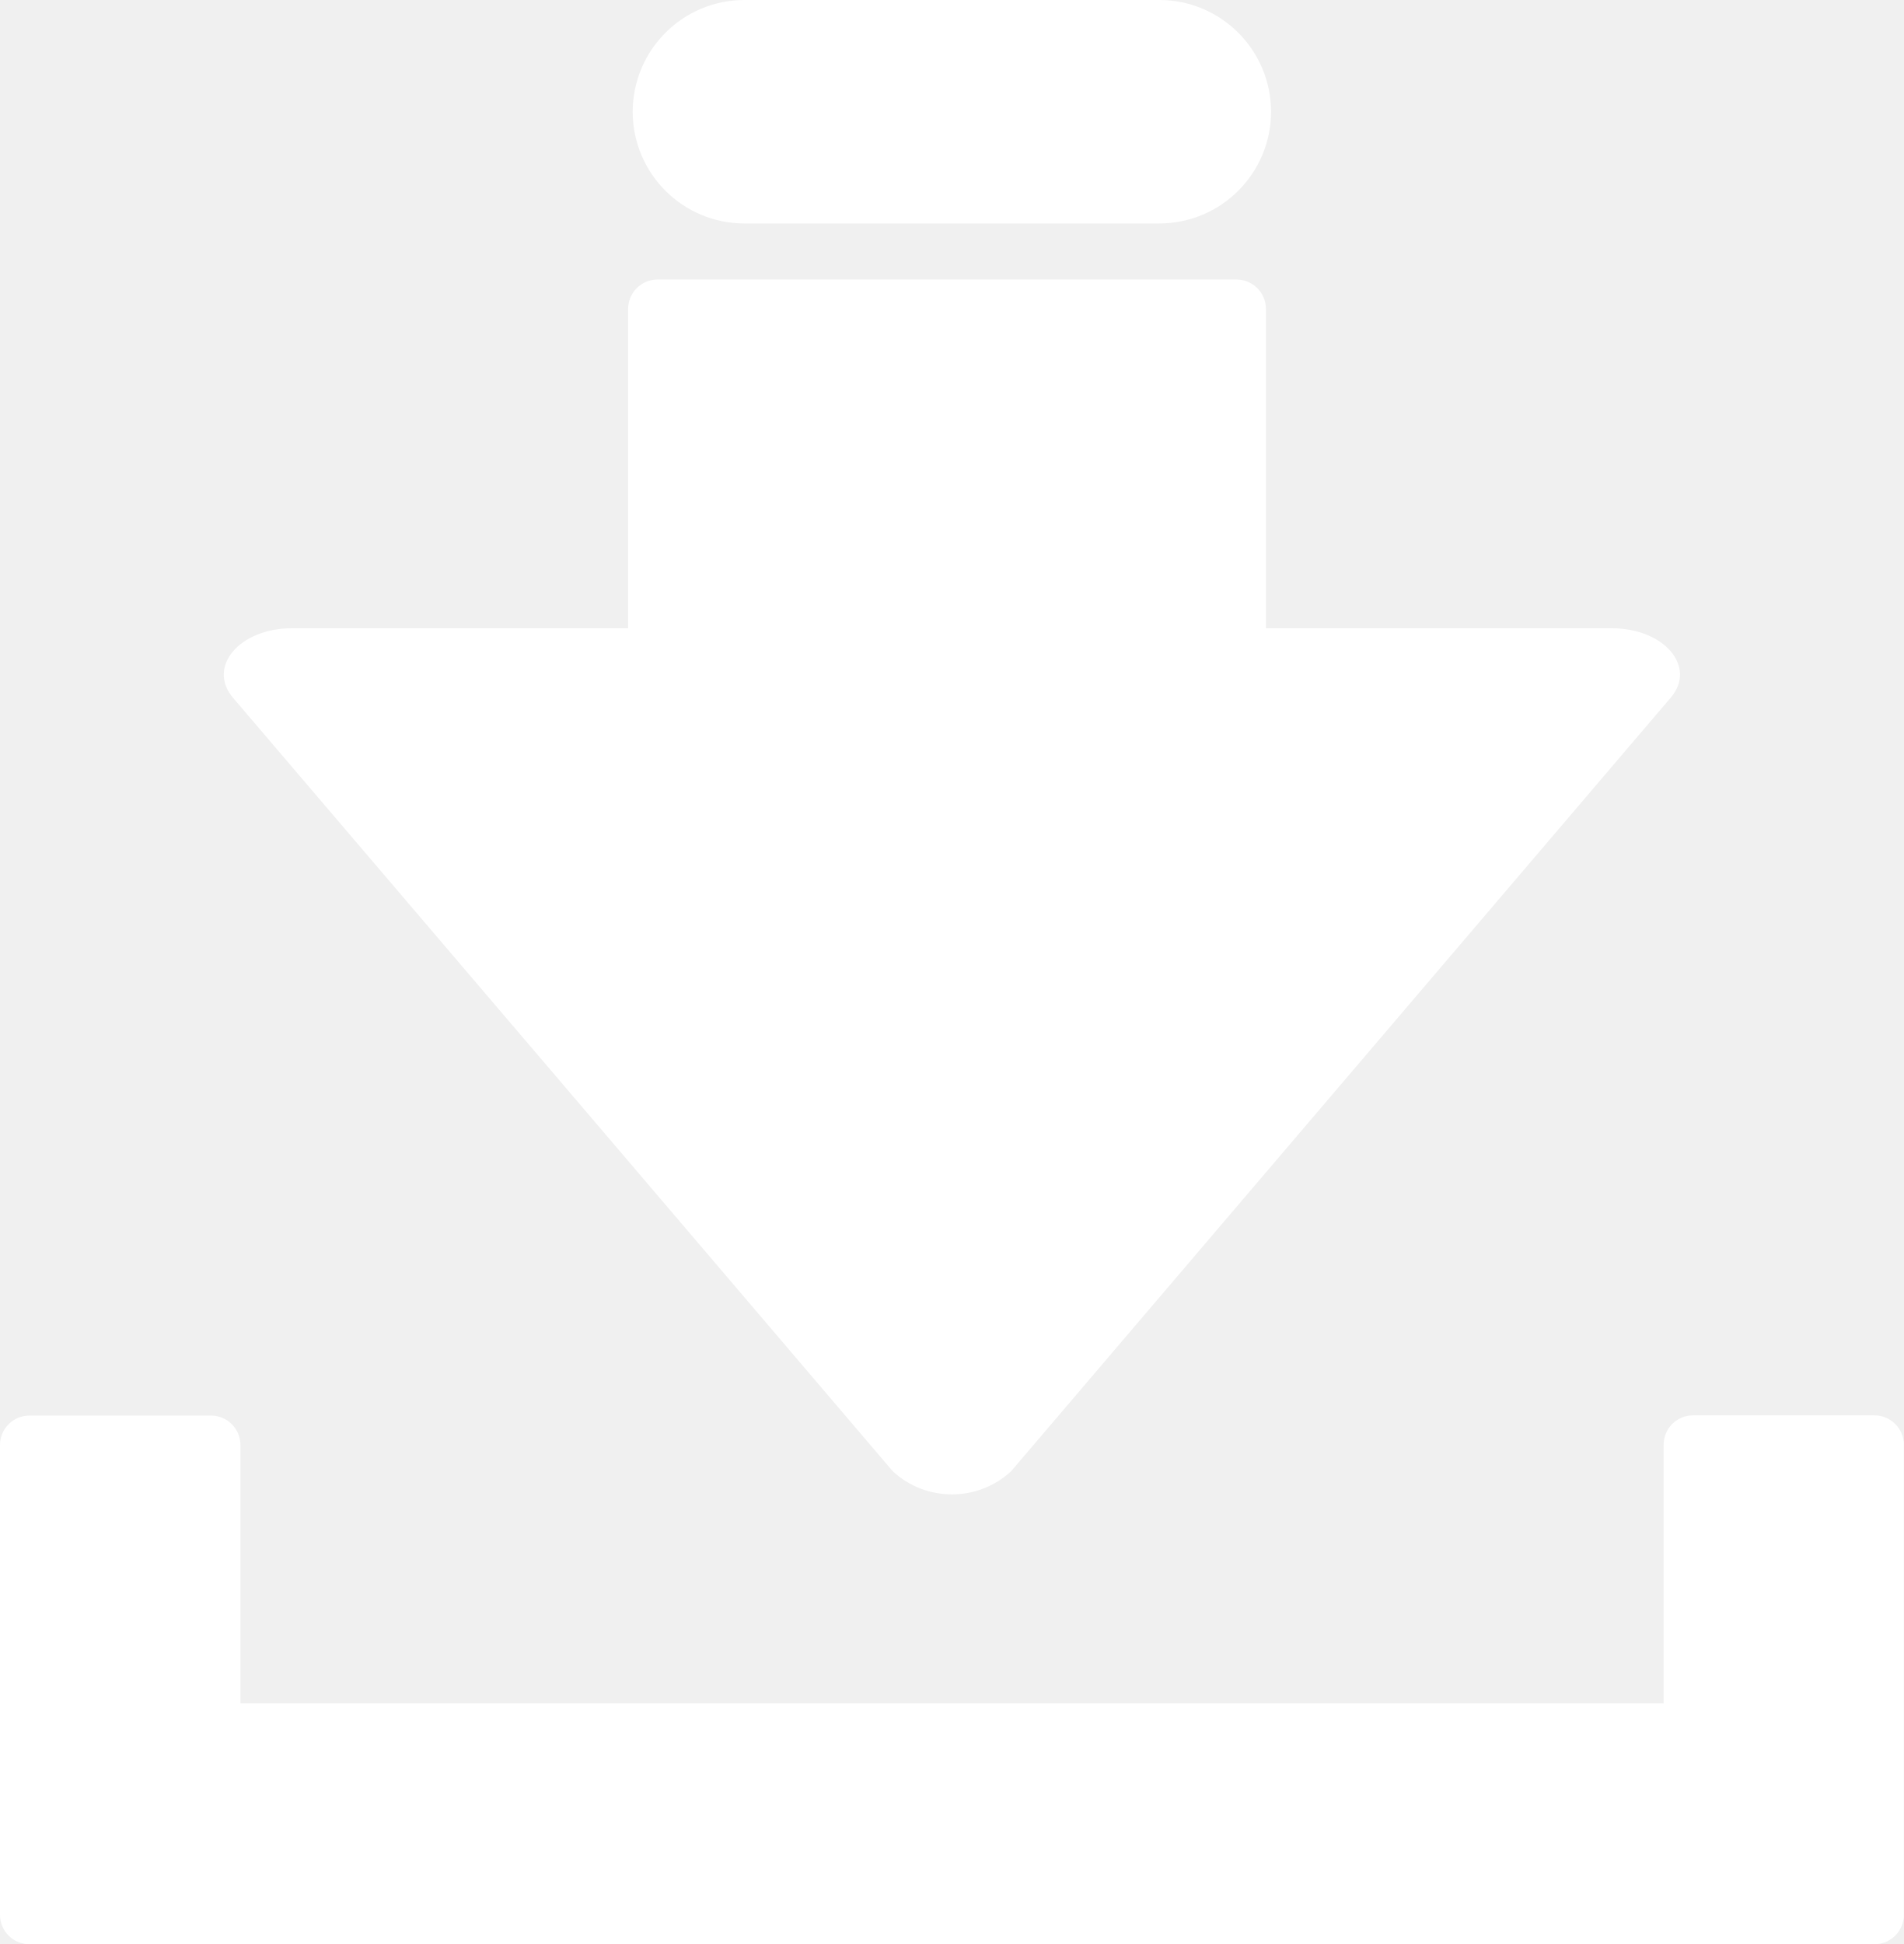
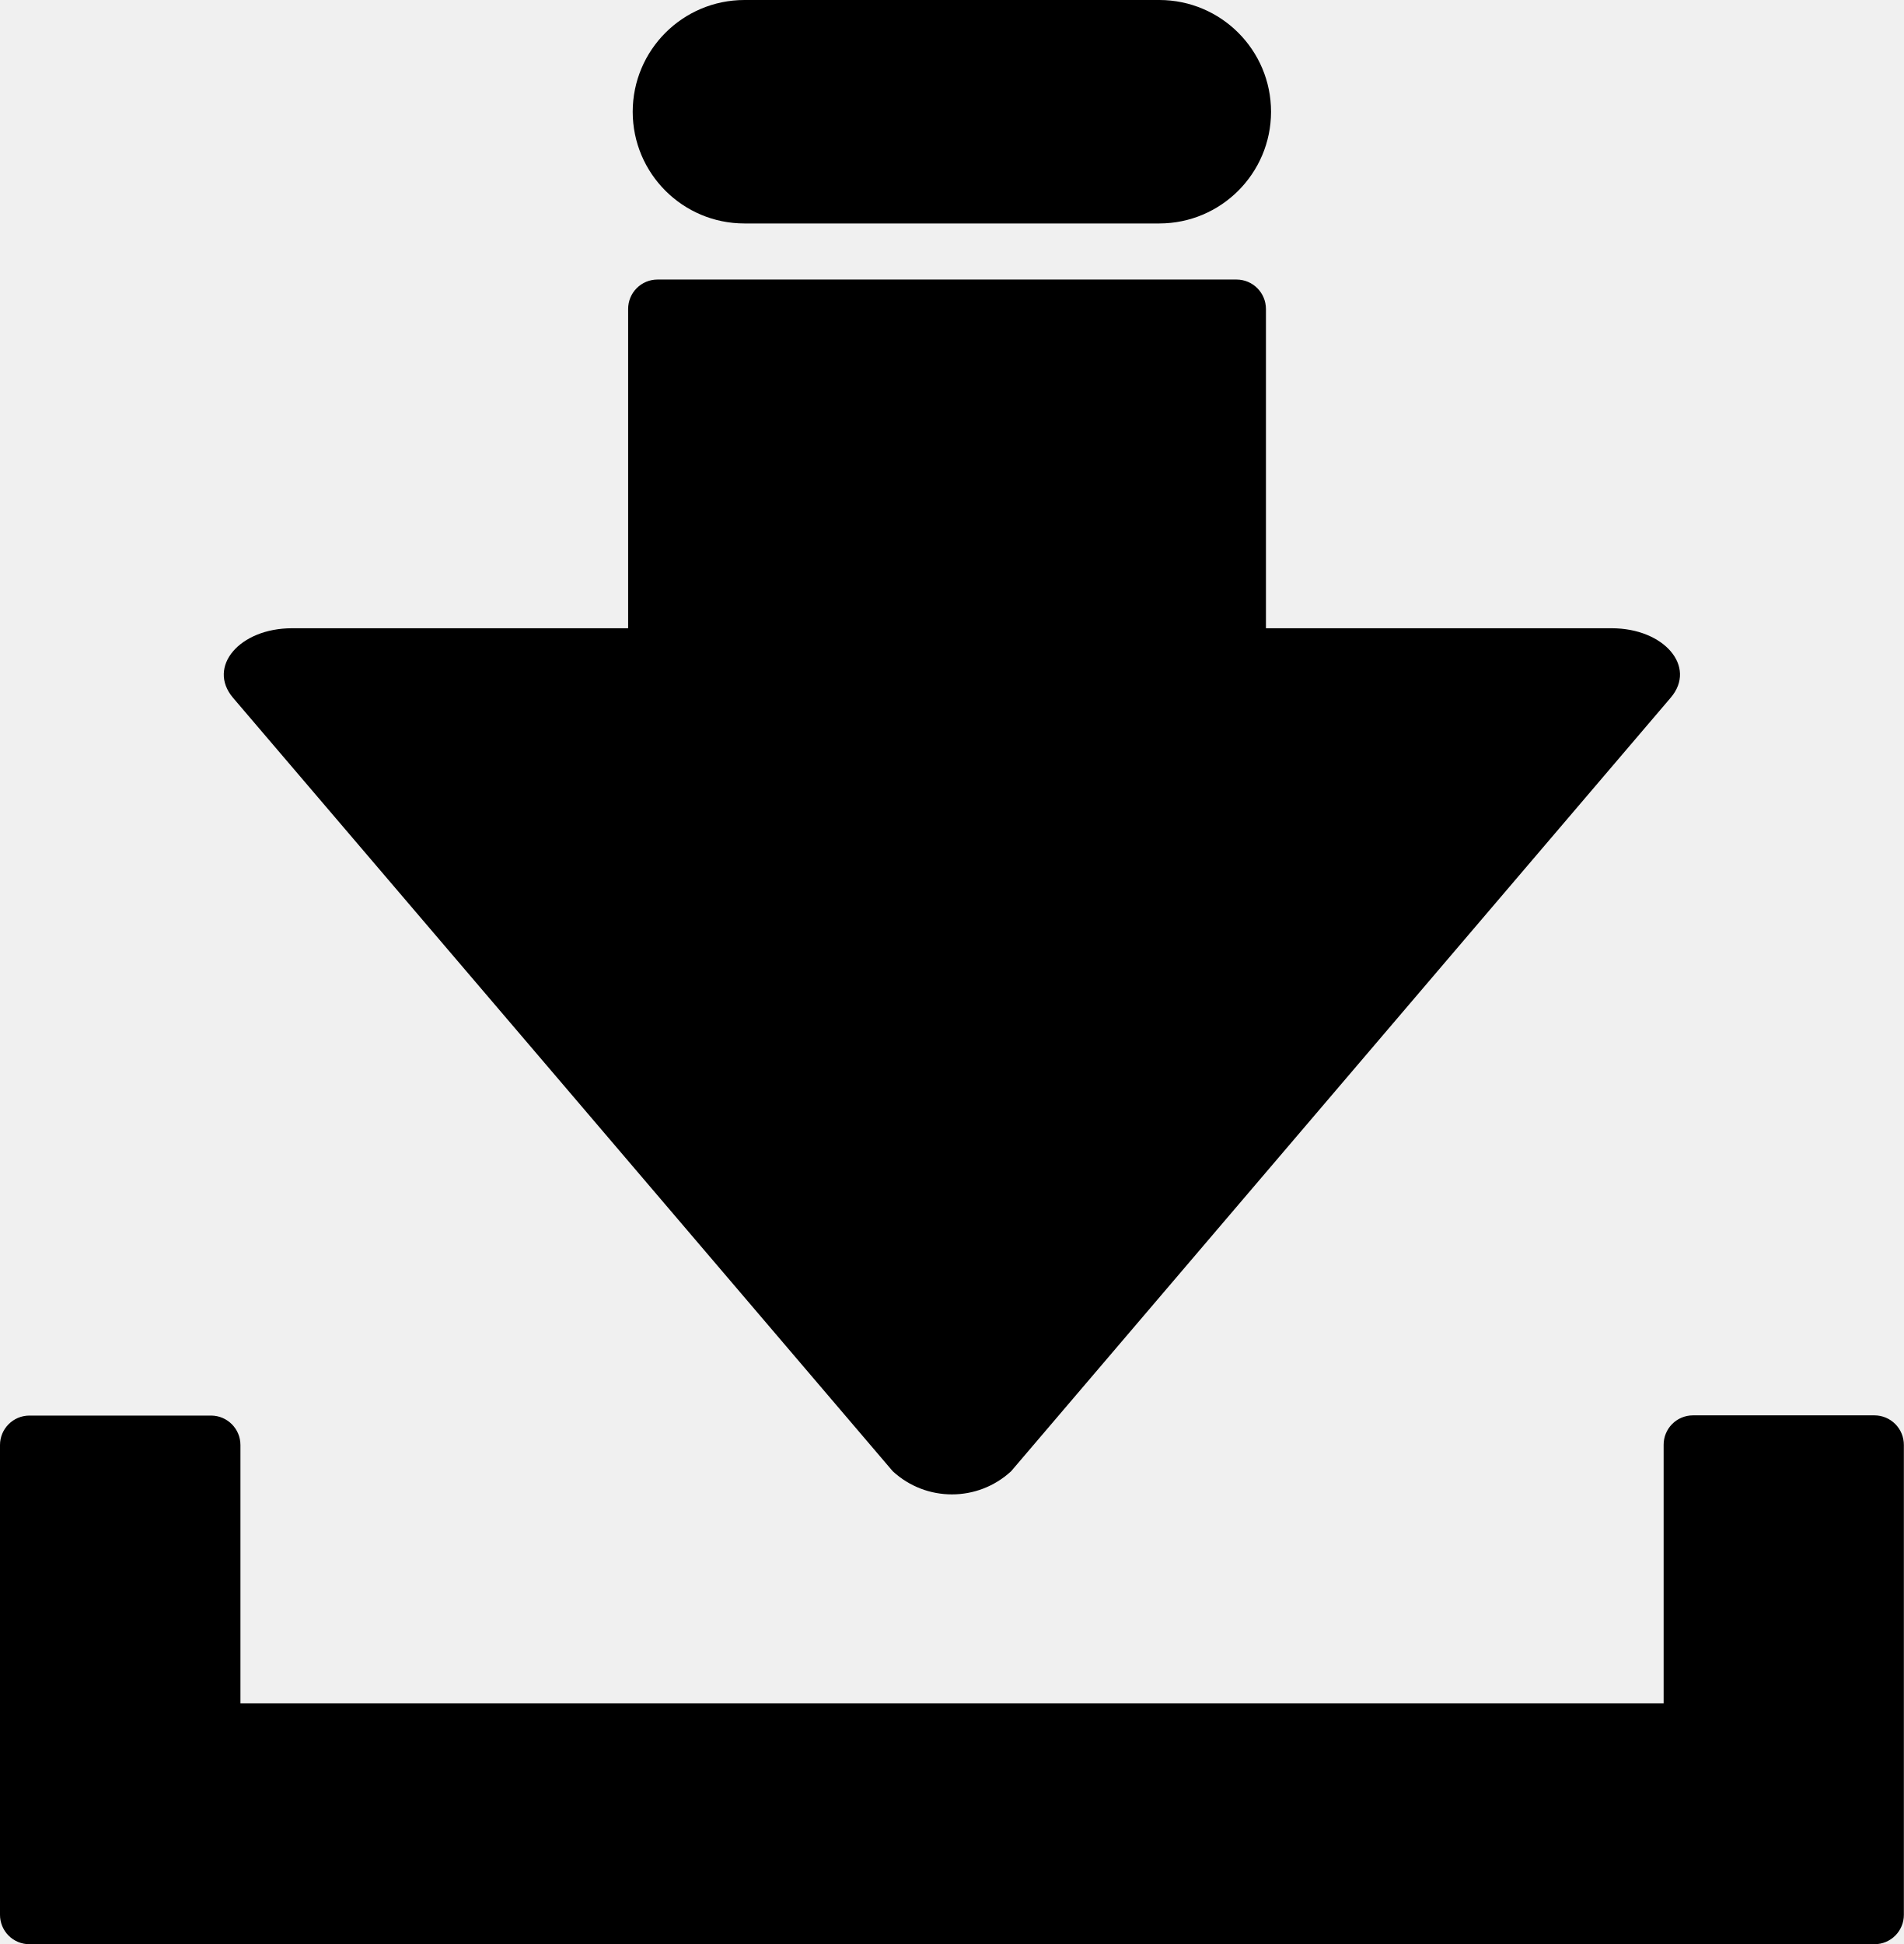
<svg xmlns="http://www.w3.org/2000/svg" width="17.896" height="18.269" viewBox="0 0 17.896 18.269">
  <defs>
    <style>
      .cls-1 {
-         fill: #fff;
+         fill: currentColor;
      }
    </style>
  </defs>
  <g id="Group_2669" data-name="Group 2669" transform="translate(0)">
    <path id="Path_1301" data-name="Path 1301" class="cls-1" d="M73.506,272.294H71.8a.276.276,0,0,0-.276.277V275H58.147v-2.427a.277.277,0,0,0-.276-.277H56.163a.277.277,0,0,0-.276.277v4.414a.276.276,0,0,0,.276.277H73.506a.276.276,0,0,0,.276-.277v-4.414A.277.277,0,0,0,73.506,272.294Z" transform="translate(-55.887 -258.993)" />
    <path id="Rectangle_5714" data-name="Rectangle 5714" class="cls-1" d="M1.051,0h3.9A1.051,1.051,0,0,1,6,1.051v0A1.051,1.051,0,0,1,4.95,2.1H1.05A1.05,1.05,0,0,1,0,1.051v0A1.051,1.051,0,0,1,1.051,0Z" transform="translate(5.947 0)" />
    <path id="Path_1302" data-name="Path 1302" class="cls-1" d="M66.63,241.49l3.1,3.635a.82.82,0,0,0,1.113,0l3.1-3.635,3.1-3.635c.247-.29-.062-.652-.556-.652H73.238v-3a.277.277,0,0,0-.276-.277H67.519a.276.276,0,0,0-.276.277v3H64.084c-.494,0-.8.362-.556.652Z" transform="translate(-61.339 -231.299)" />
  </g>
</svg>
